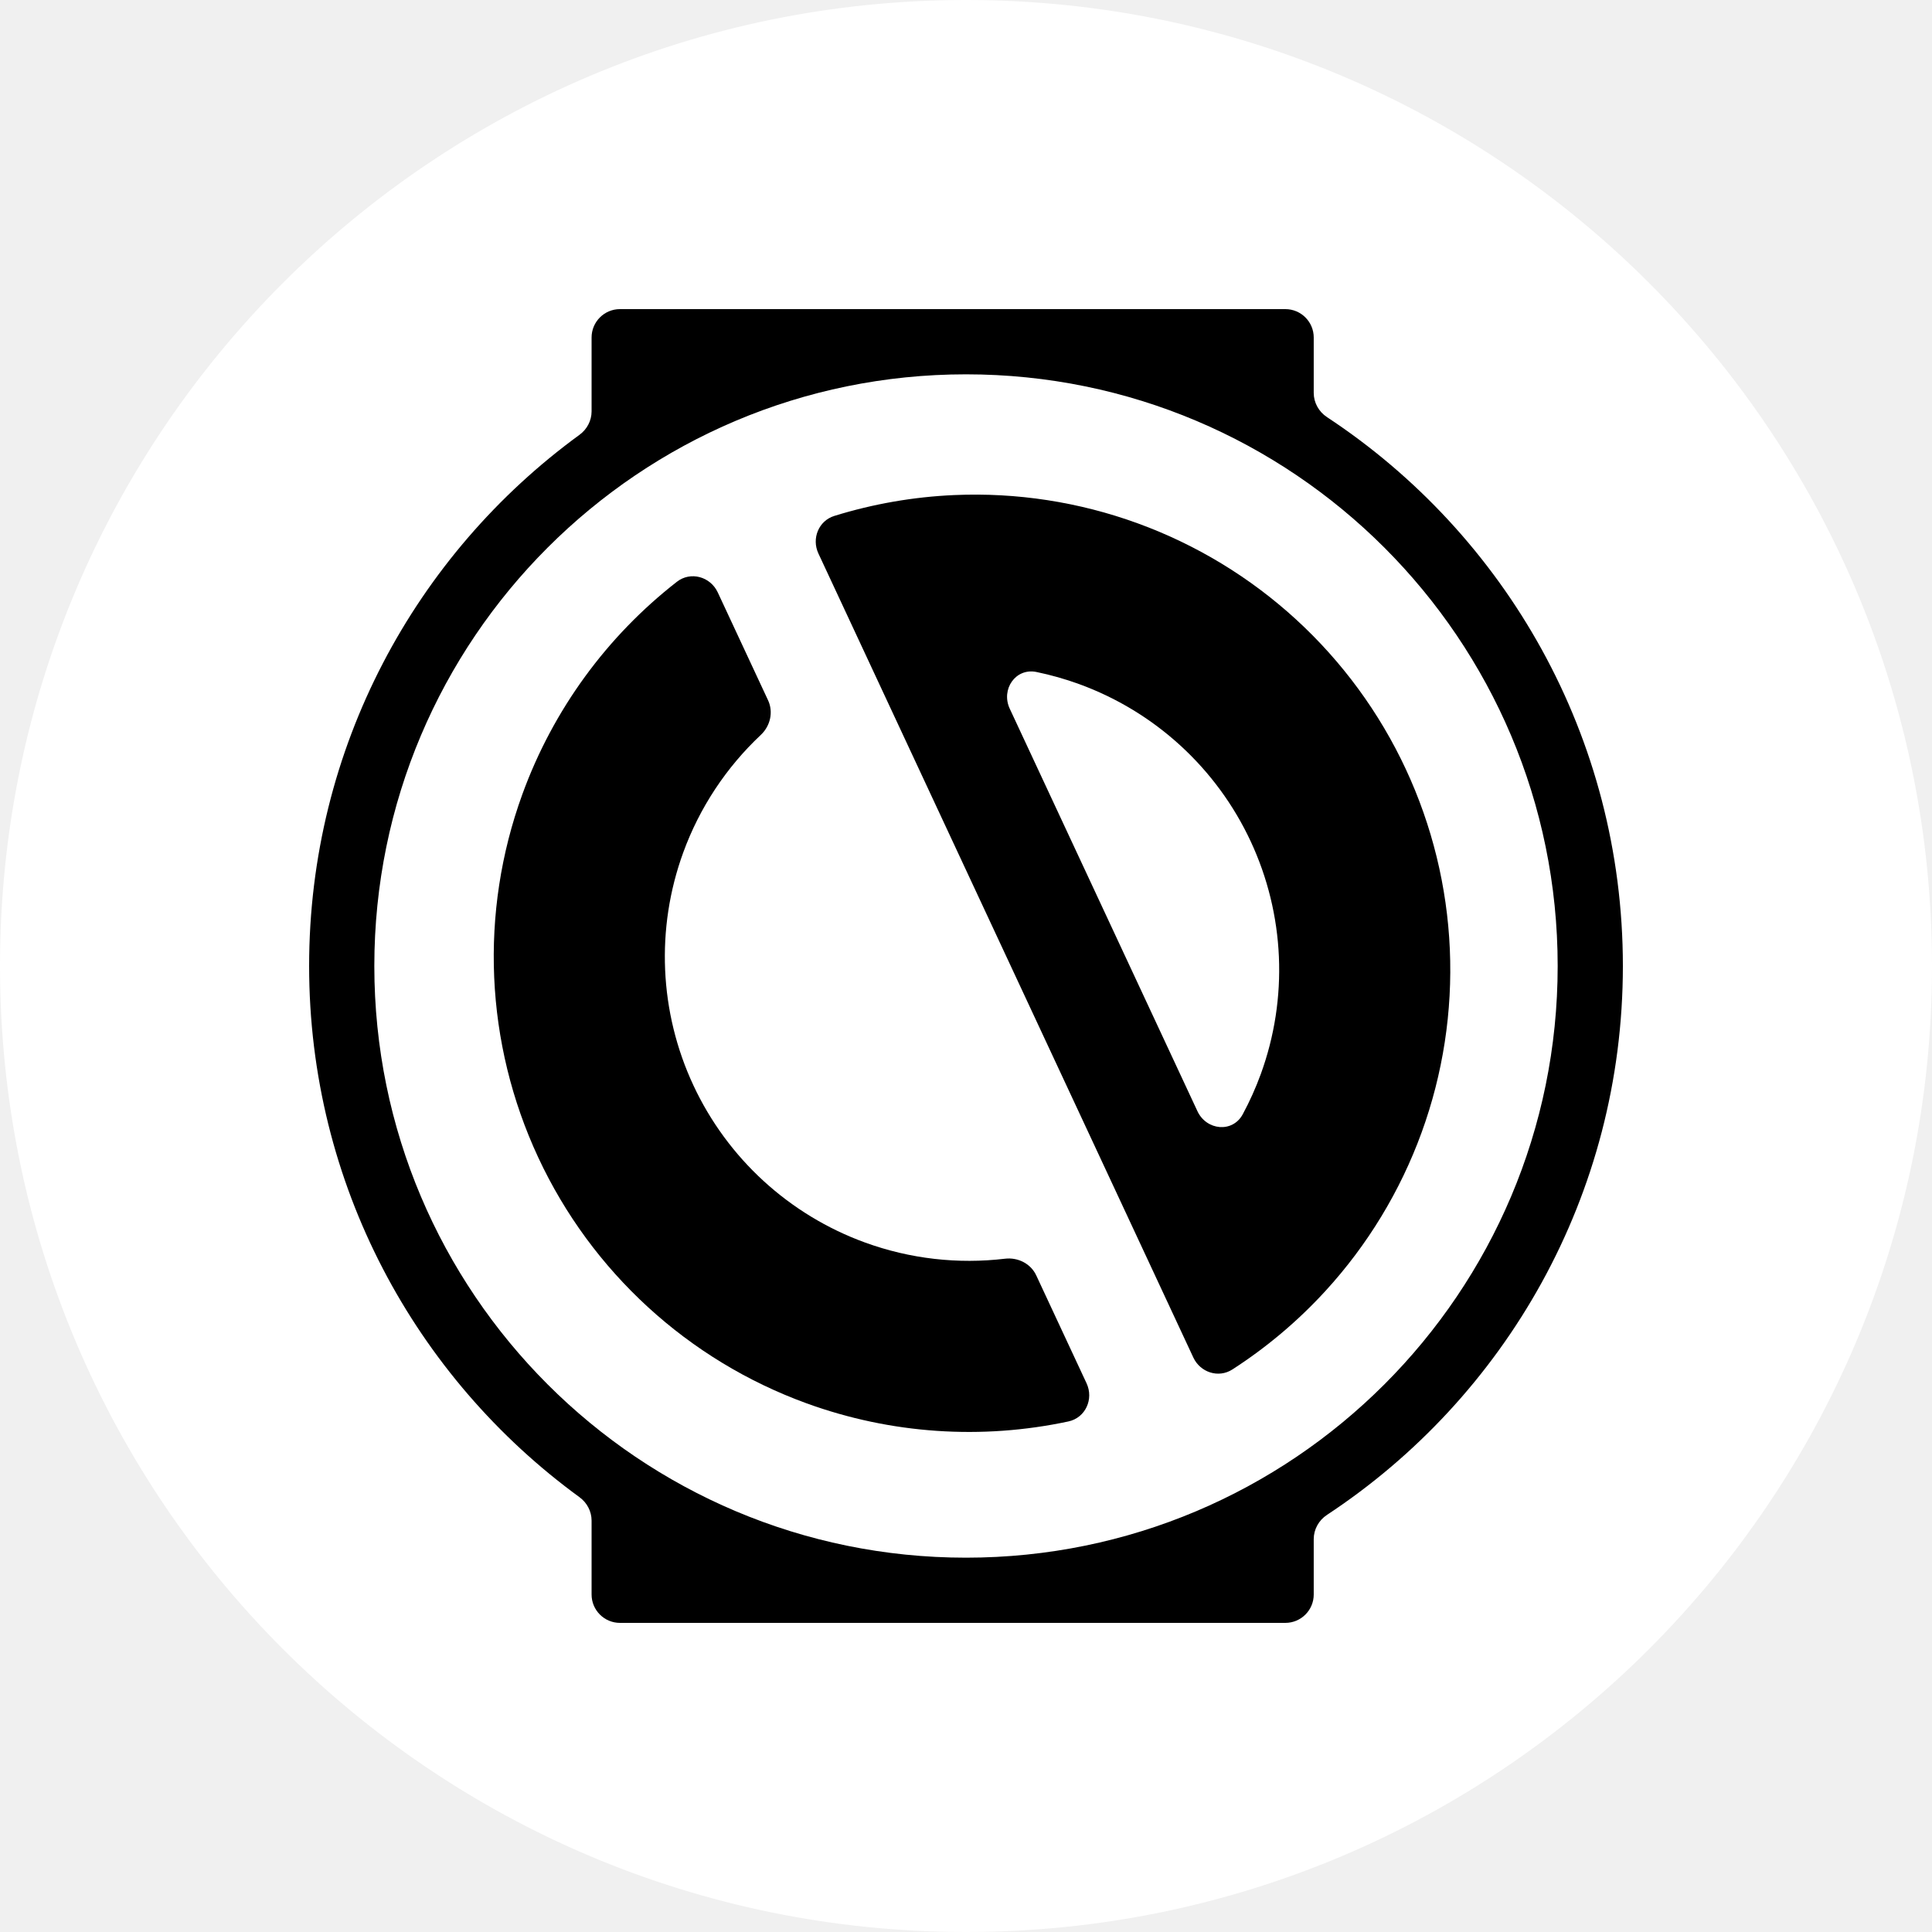
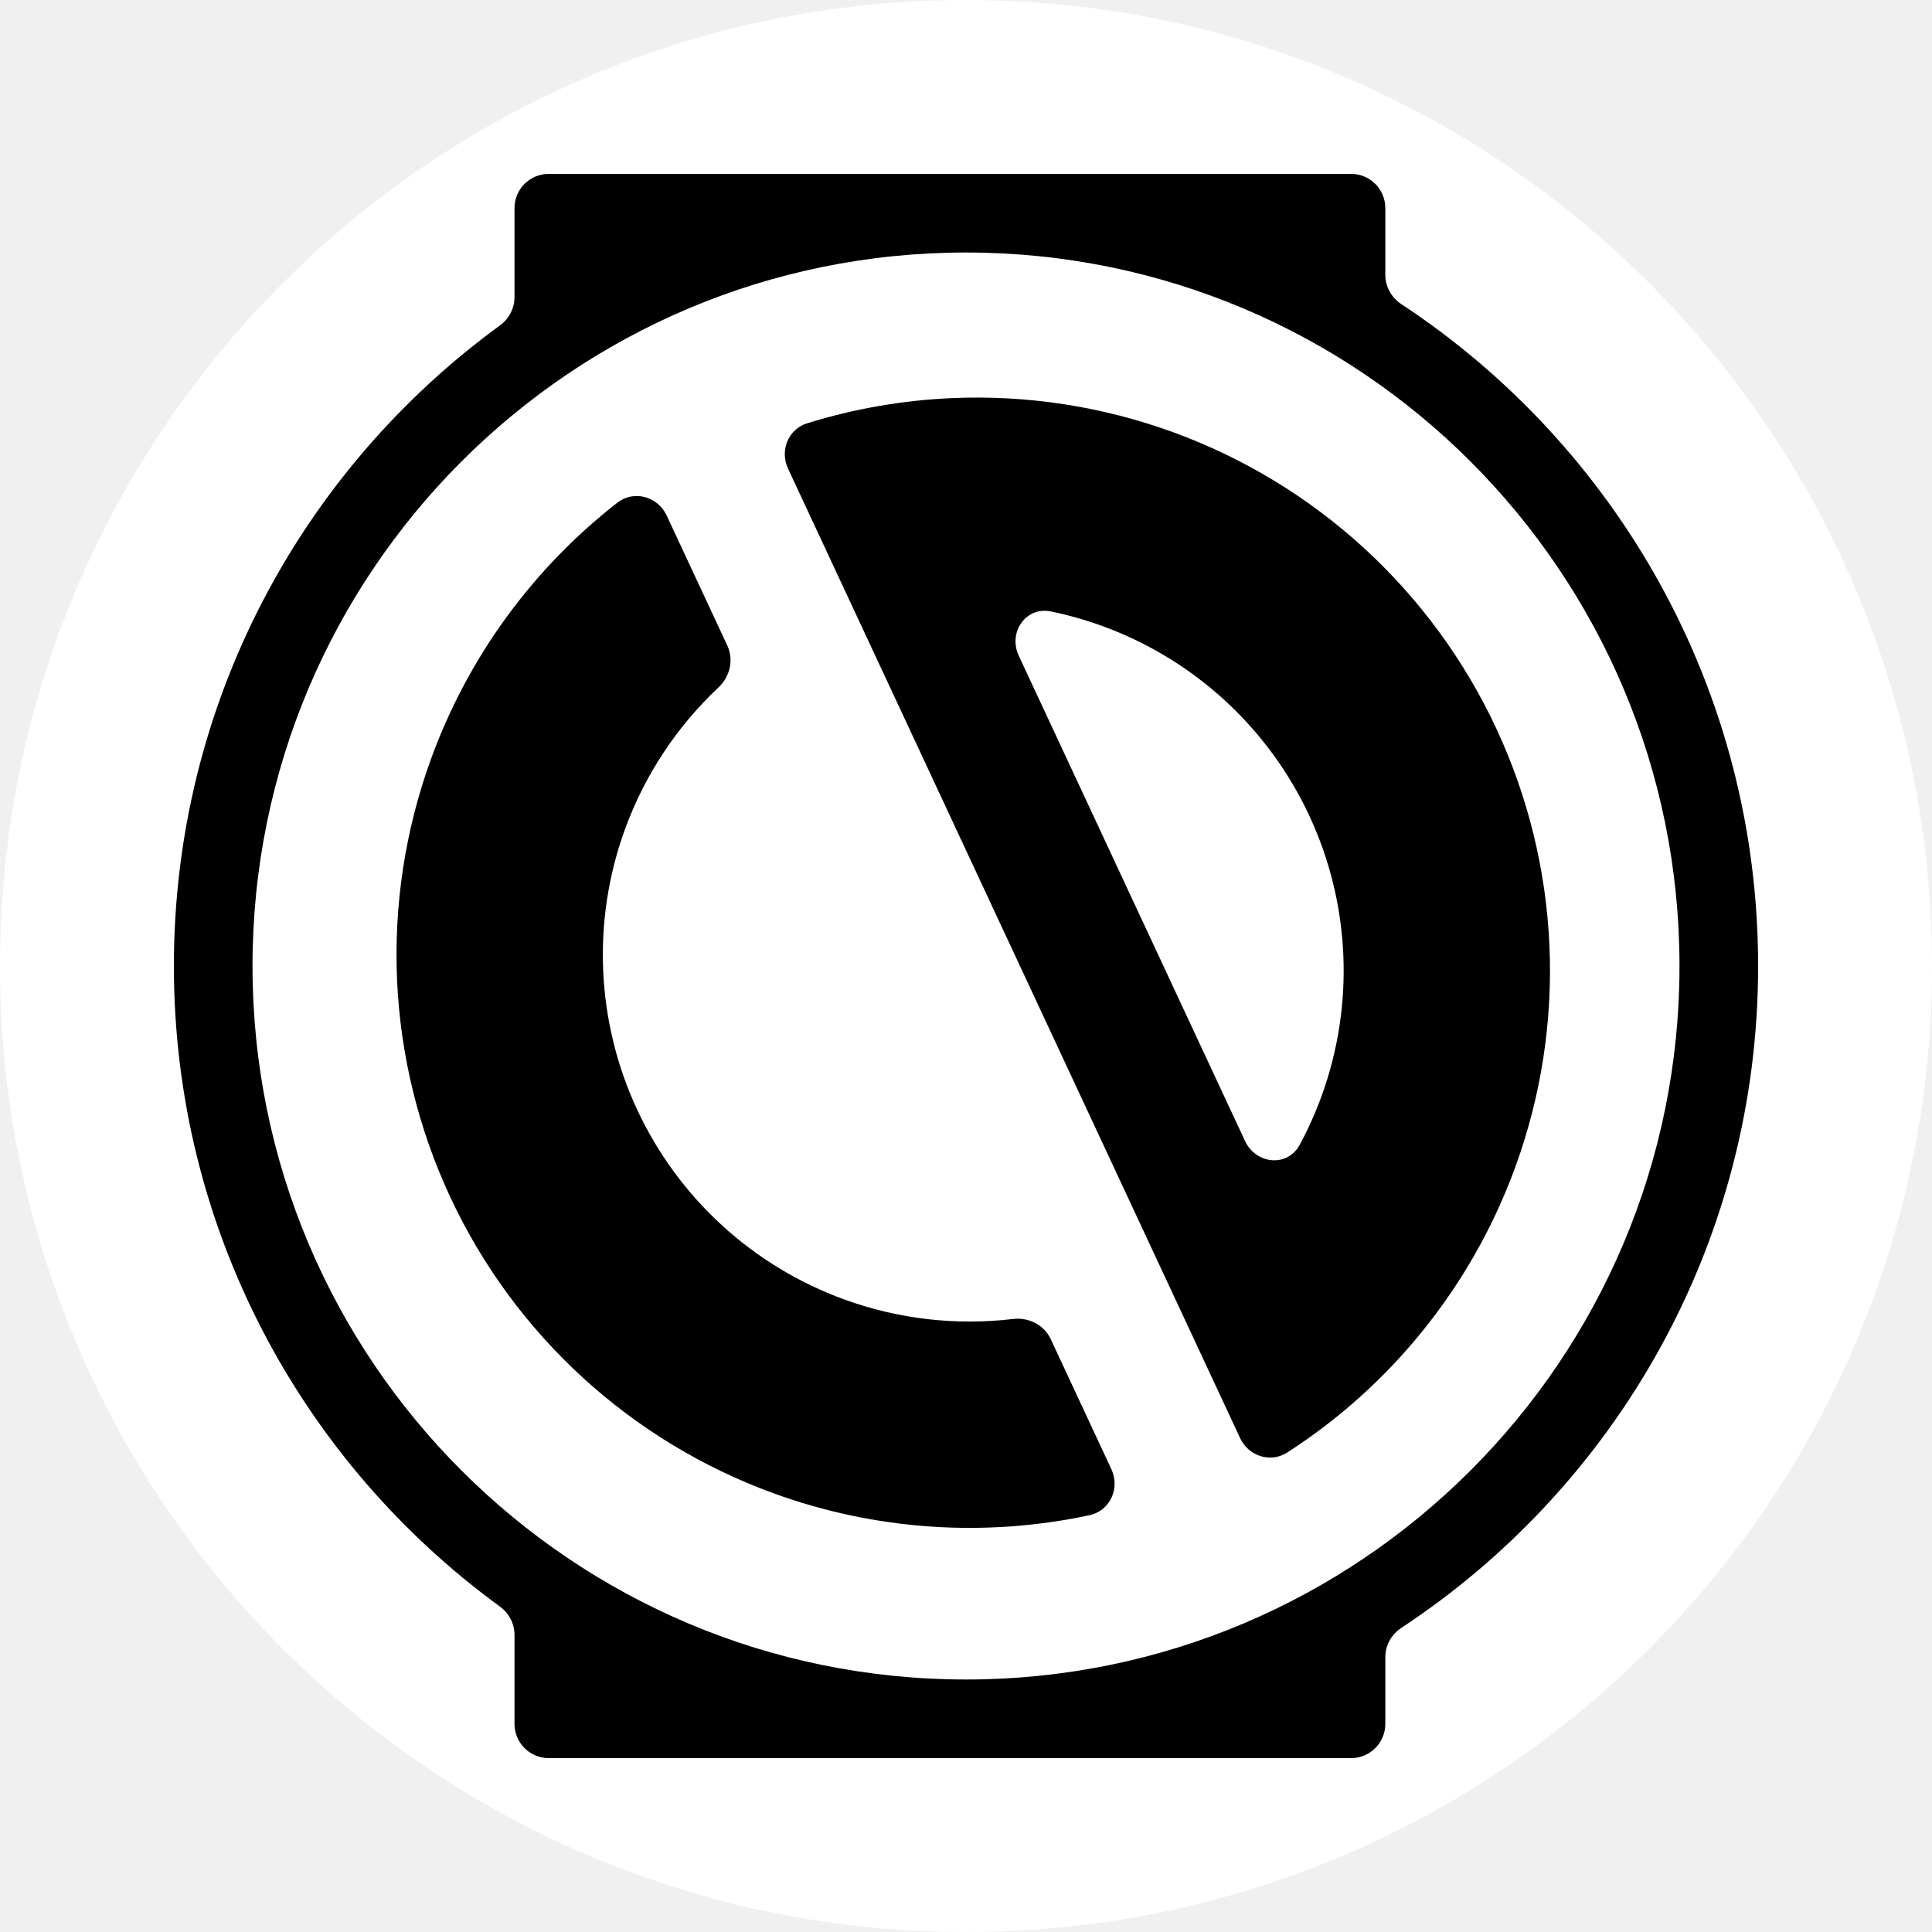
<svg xmlns="http://www.w3.org/2000/svg" viewBox="0 0 926 926">
  <circle cx="463" cy="463" r="463" fill="#ffffff" />
-   <g transform="translate(148.16 148.16) scale(0.68)">
+   <g transform="translate(83.34 83.34) scale(0.82)">
    <path d="M323.5 275.737C327.379 284.054 325.028 293.873 318.339 300.157C294.096 322.931 275.251 351.253 263.662 383.095C244.214 436.528 246.788 495.498 270.819 547.033C294.85 598.568 338.369 638.445 391.803 657.894C423.645 669.483 457.453 673.251 490.483 669.319C499.595 668.234 508.628 672.745 512.507 681.062L547.981 757.136C553.172 768.269 547.194 781.449 535.182 784.018C474.146 797.068 410.147 792.91 350.555 771.221C267.066 740.833 199.067 678.524 161.519 598.001C123.97 517.478 119.947 425.336 150.335 341.847C172.024 282.255 209.977 230.556 259.207 192.188C268.896 184.637 282.835 188.53 288.026 199.663L323.5 275.737Z" fill="black" />
    <path d="M358.967 172.245C354.06 161.723 359.103 149.193 370.193 145.757C397.567 137.274 425.978 132.32 454.735 131.064C498.686 129.145 542.584 135.902 583.924 150.949C625.264 165.995 663.235 189.037 695.67 218.758C728.105 248.479 754.368 284.298 772.96 324.169C791.552 364.04 802.11 407.183 804.029 451.134C805.948 495.085 799.191 538.983 784.144 580.323C769.098 621.662 746.057 659.634 716.335 692.069C696.889 713.291 674.832 731.87 650.738 747.387C640.977 753.673 628.137 749.482 623.23 738.96L358.967 172.245ZM626.115 565.316C632.478 578.962 650.908 580.765 658.055 567.513C662.982 558.376 667.251 548.874 670.817 539.075C680.447 512.618 684.772 484.523 683.544 456.394C682.315 428.266 675.559 400.654 663.66 375.136C651.761 349.619 634.952 326.695 614.194 307.674C593.436 288.653 569.134 273.906 542.676 264.276C532.877 260.71 522.854 257.871 512.687 255.772C497.941 252.729 487.477 268.006 493.84 281.652L626.115 565.316Z" fill="black" />
    <path d="M708.094 59.038C708.094 65.933 711.665 72.316 717.422 76.109C843.074 158.906 926 301.27 926 463.002C926 624.734 843.074 767.097 717.422 849.894C711.665 853.687 708.094 860.07 708.094 866.965V906C708.094 917.046 699.139 926 688.094 926H463.599C463.399 926 463.2 926.002 463 926.002C462.801 926.002 462.601 926 462.401 926H219.094C208.048 926 199.094 917.046 199.094 906V853.931C199.094 847.381 195.867 841.269 190.574 837.41C75.065 753.22 0 616.878 0 463.002C0 309.126 75.065 172.783 190.574 88.593C195.867 84.734 199.094 78.622 199.094 72.072V20C199.094 8.954 208.048 0 219.094 0H688.094C699.139 0 708.094 8.954 708.094 20V59.038ZM463 45.961C232.675 45.961 45.959 232.677 45.959 463.002C45.959 693.327 232.675 880.043 463 880.043C693.325 880.043 880.04 693.327 880.04 463.002C880.04 232.677 693.325 45.961 463 45.961Z" fill="black" />
  </g>
</svg>
